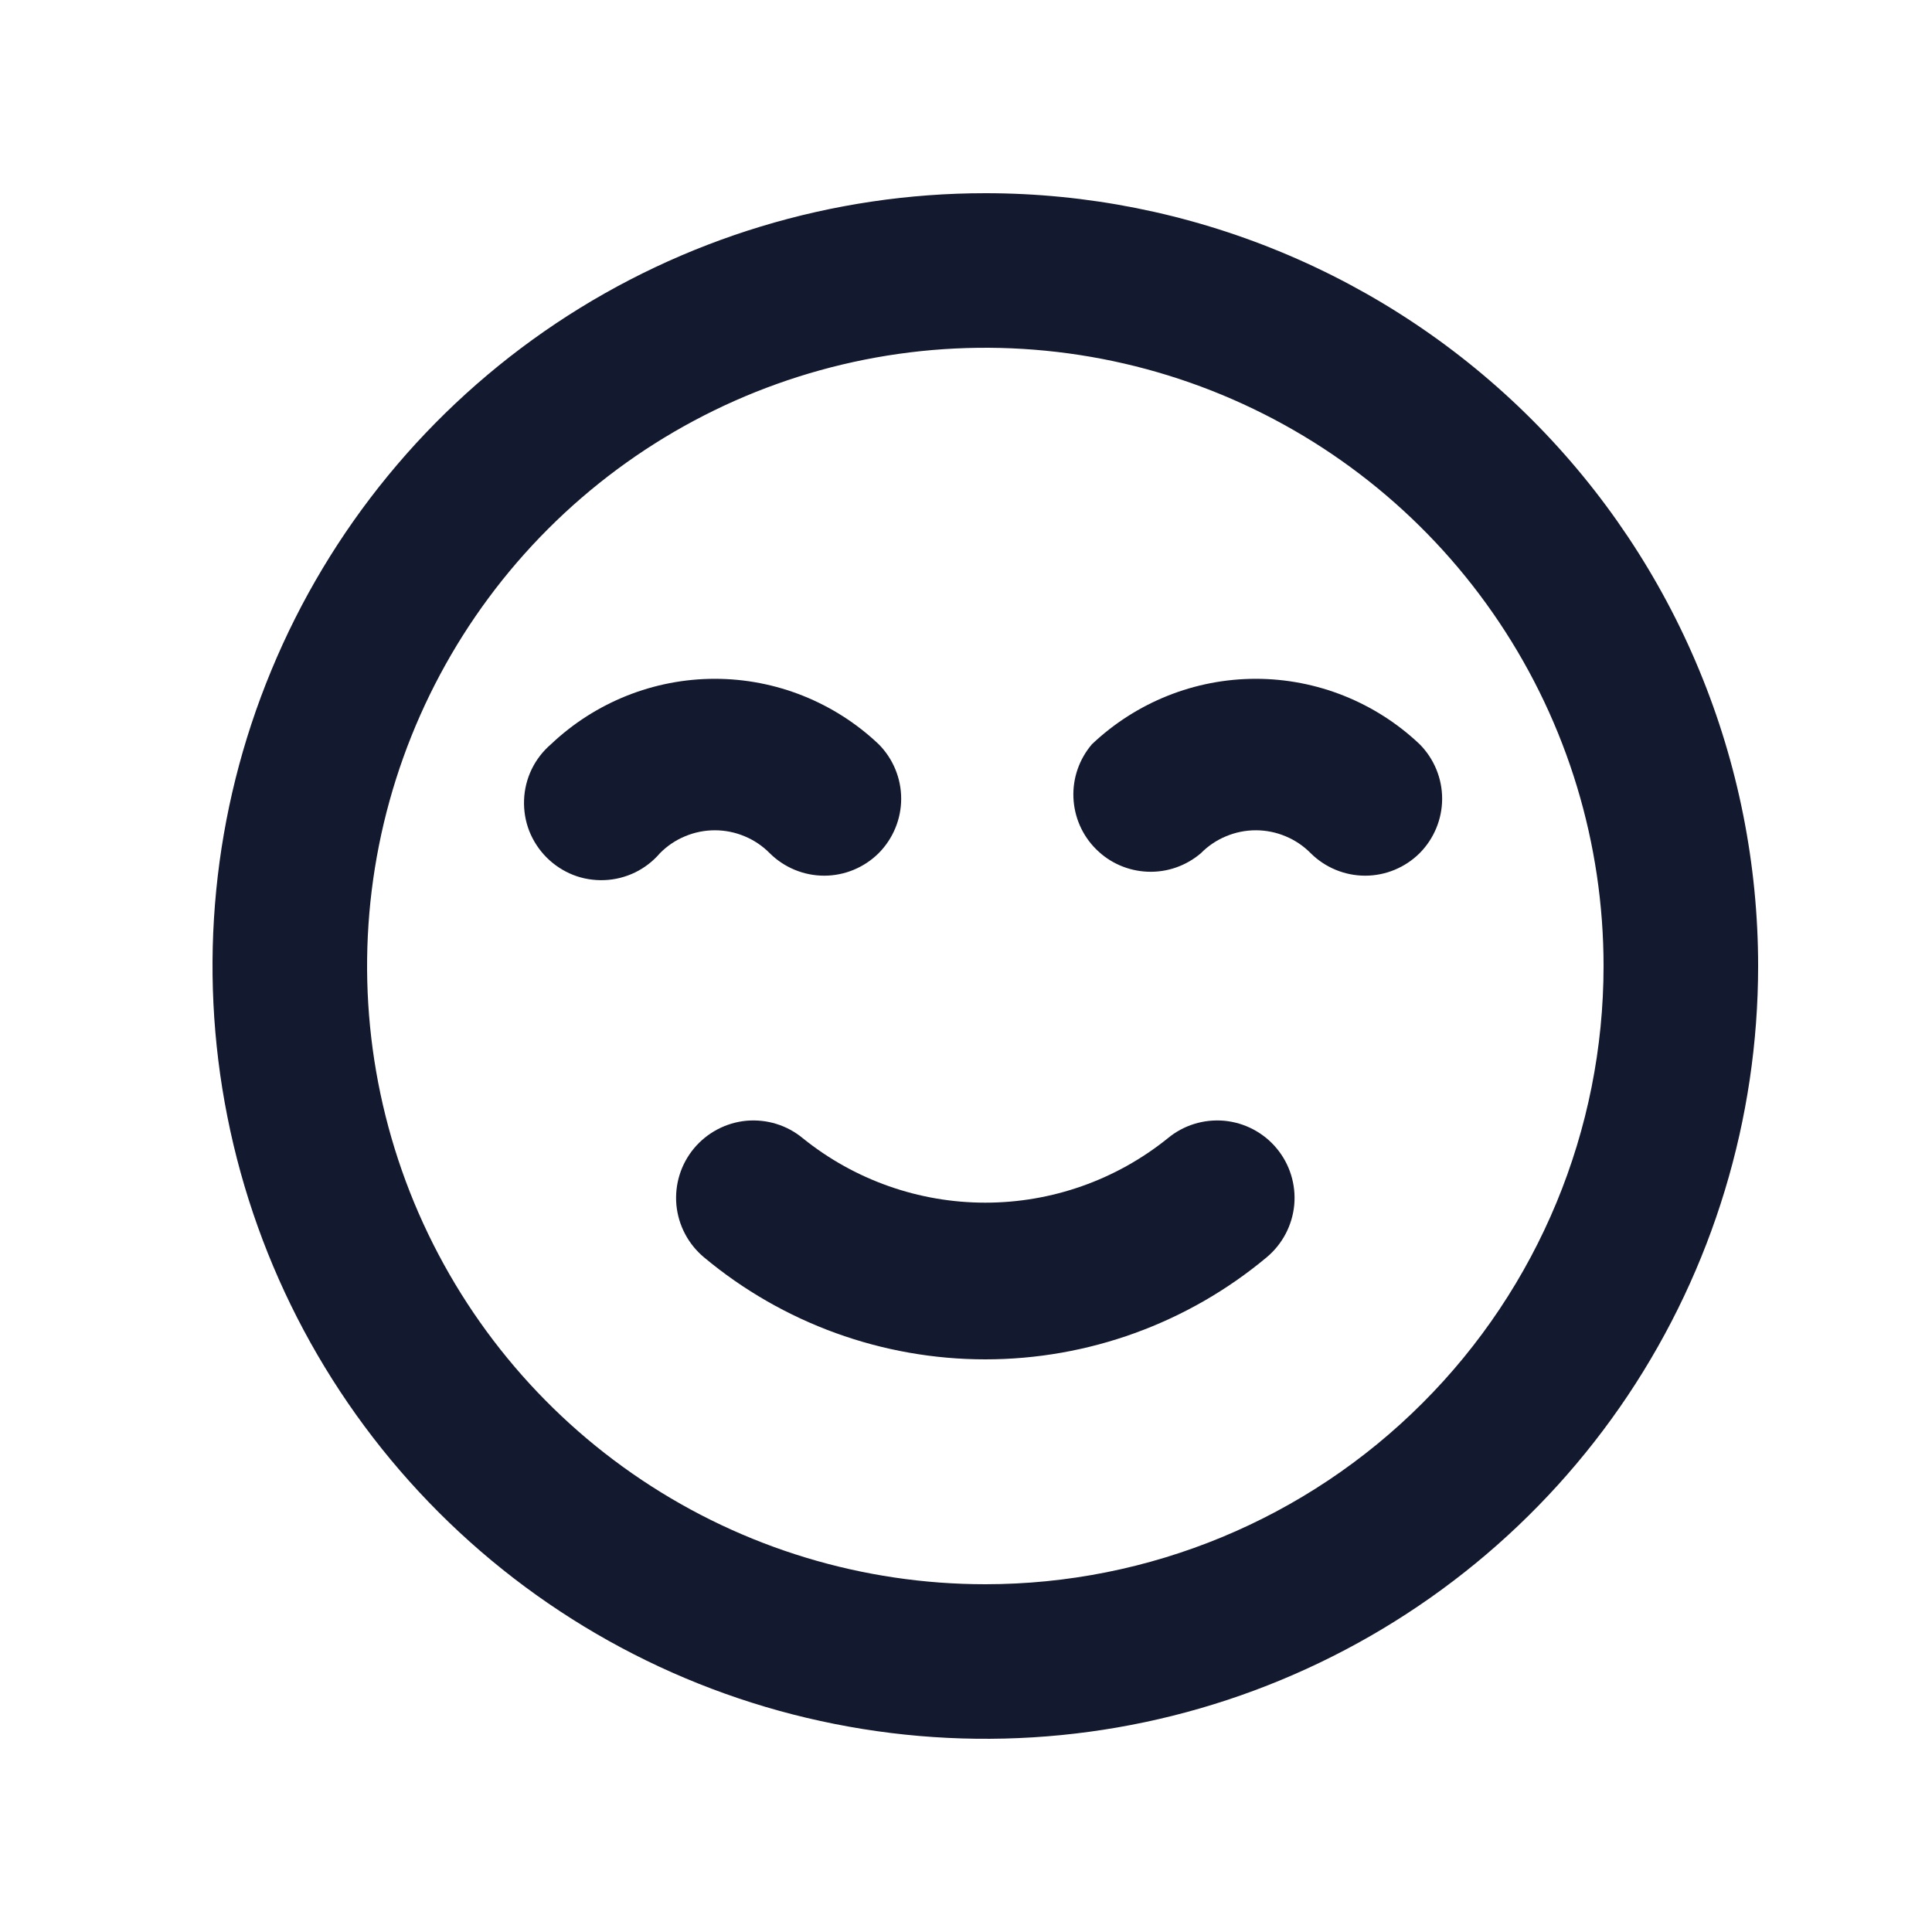
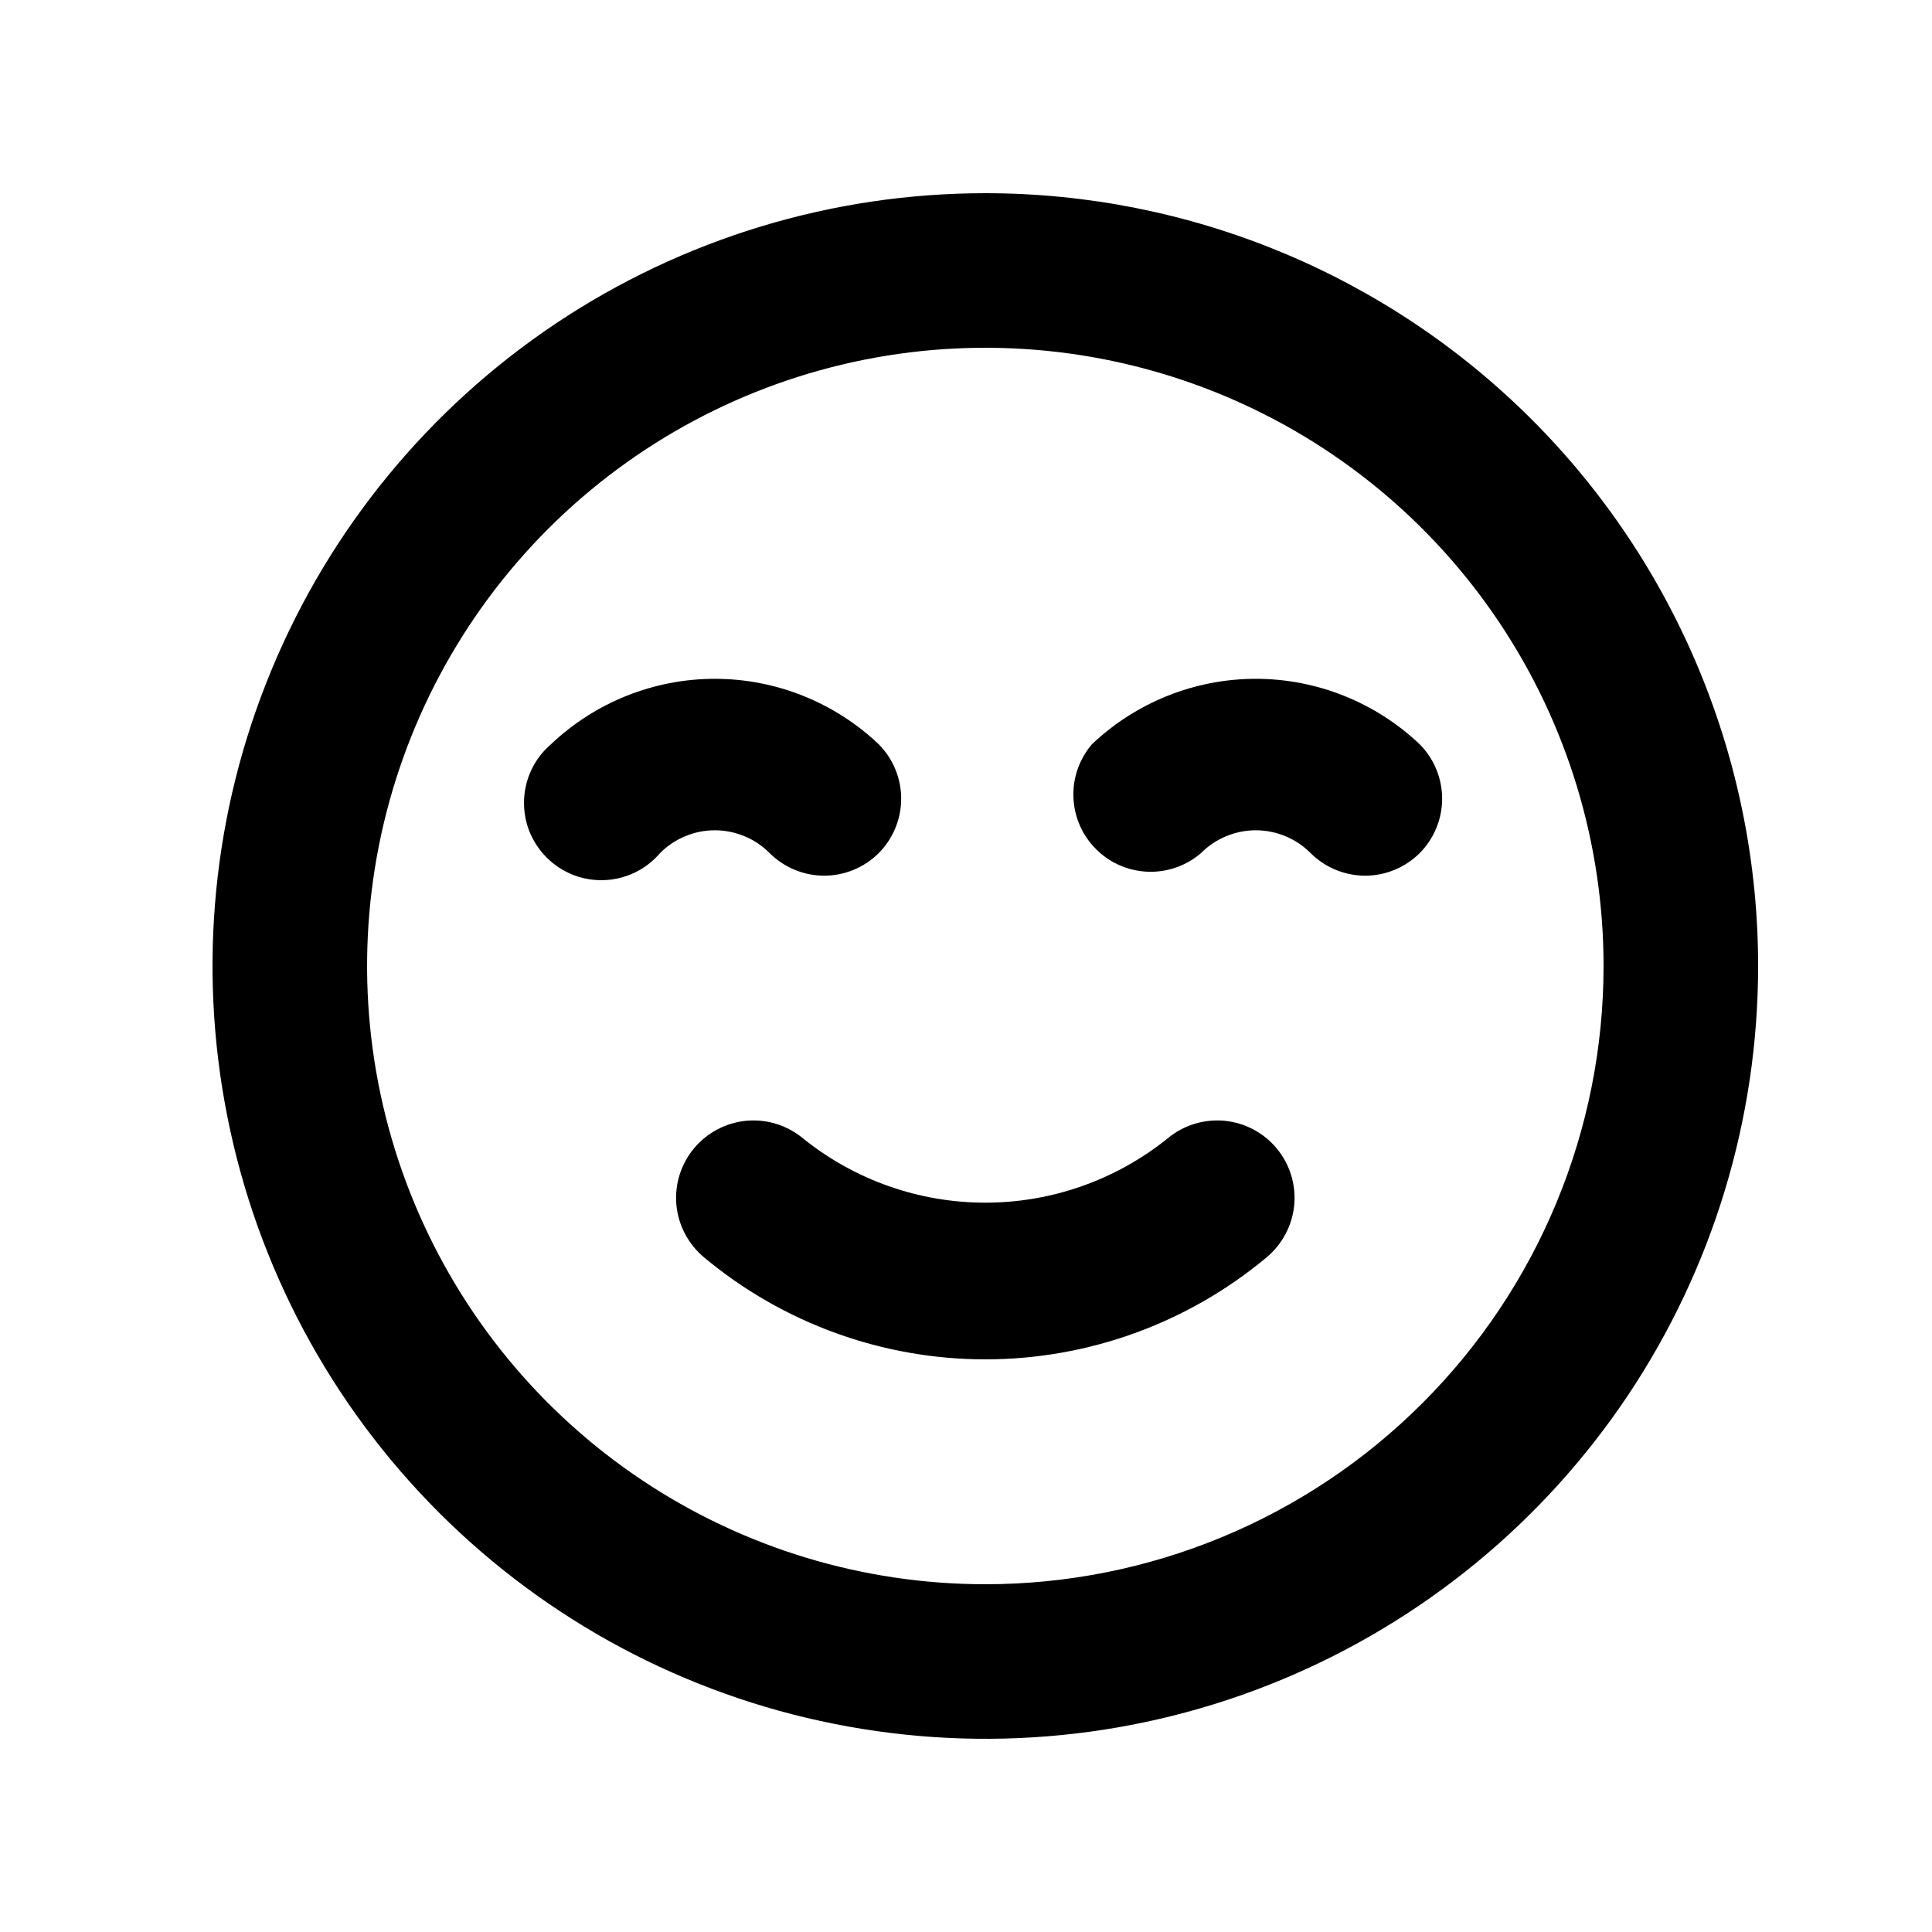
<svg xmlns="http://www.w3.org/2000/svg" width="20" height="20" viewBox="0 0 20 20" fill="none">
-   <path d="M12.088 11.784C11.553 12.215 10.887 12.45 10.2 12.45C9.513 12.45 8.847 12.215 8.312 11.784C8.149 11.648 7.938 11.583 7.726 11.602C7.515 11.622 7.32 11.725 7.184 11.888C7.048 12.051 6.983 12.262 7.002 12.473C7.022 12.685 7.125 12.88 7.288 13.016C8.105 13.698 9.136 14.072 10.2 14.072C11.264 14.072 12.295 13.698 13.112 13.016C13.275 12.88 13.378 12.685 13.398 12.473C13.417 12.262 13.352 12.051 13.216 11.888C13.149 11.807 13.066 11.74 12.973 11.691C12.88 11.642 12.778 11.612 12.674 11.602C12.462 11.583 12.251 11.648 12.088 11.784ZM7.968 8.832C8.118 8.981 8.321 9.065 8.532 9.065C8.743 9.065 8.946 8.981 9.096 8.832C9.245 8.682 9.329 8.479 9.329 8.268C9.329 8.057 9.245 7.854 9.096 7.704C8.638 7.27 8.031 7.027 7.4 7.027C6.769 7.027 6.162 7.27 5.704 7.704C5.62 7.776 5.552 7.864 5.504 7.963C5.456 8.062 5.429 8.171 5.425 8.281C5.421 8.391 5.439 8.501 5.479 8.603C5.52 8.706 5.581 8.799 5.659 8.877C5.737 8.955 5.83 9.016 5.933 9.057C6.035 9.097 6.145 9.115 6.255 9.111C6.365 9.107 6.473 9.08 6.573 9.032C6.672 8.984 6.76 8.916 6.832 8.832C6.906 8.757 6.995 8.697 7.092 8.657C7.19 8.616 7.294 8.595 7.4 8.595C7.506 8.595 7.61 8.616 7.708 8.657C7.805 8.697 7.894 8.757 7.968 8.832ZM14.696 7.704C14.238 7.27 13.631 7.027 13 7.027C12.369 7.027 11.762 7.27 11.304 7.704C11.173 7.857 11.104 8.054 11.112 8.255C11.12 8.457 11.203 8.648 11.346 8.79C11.488 8.933 11.679 9.016 11.881 9.024C12.082 9.032 12.279 8.963 12.432 8.832C12.506 8.757 12.595 8.697 12.692 8.657C12.79 8.616 12.894 8.595 13 8.595C13.106 8.595 13.21 8.616 13.308 8.657C13.405 8.697 13.494 8.757 13.568 8.832C13.718 8.981 13.921 9.065 14.132 9.065C14.343 9.065 14.546 8.981 14.696 8.832C14.845 8.682 14.929 8.479 14.929 8.268C14.929 8.057 14.845 7.854 14.696 7.704ZM10.2 2C8.618 2 7.071 2.469 5.755 3.348C4.44 4.227 3.414 5.477 2.809 6.939C2.203 8.4 2.045 10.009 2.354 11.561C2.662 13.113 3.424 14.538 4.543 15.657C5.662 16.776 7.087 17.538 8.639 17.846C10.191 18.155 11.8 17.997 13.261 17.391C14.723 16.785 15.973 15.76 16.852 14.445C17.731 13.129 18.2 11.582 18.2 10C18.2 8.949 17.993 7.909 17.591 6.939C17.189 5.968 16.6 5.086 15.857 4.343C15.114 3.6 14.232 3.011 13.261 2.609C12.291 2.207 11.251 2 10.2 2ZM10.2 16.4C8.934 16.4 7.697 16.025 6.644 15.321C5.592 14.618 4.772 13.619 4.287 12.449C3.803 11.28 3.676 9.993 3.923 8.751C4.17 7.51 4.779 6.37 5.674 5.475C6.57 4.579 7.71 3.97 8.951 3.723C10.193 3.476 11.48 3.603 12.649 4.087C13.819 4.572 14.818 5.392 15.521 6.444C16.225 7.497 16.6 8.734 16.6 10C16.6 11.697 15.926 13.325 14.725 14.525C13.525 15.726 11.897 16.4 10.2 16.4Z" fill="#13192E" />
+   <path d="M12.088 11.784C11.553 12.215 10.887 12.45 10.2 12.45C9.513 12.45 8.847 12.215 8.312 11.784C8.149 11.648 7.938 11.583 7.726 11.602C7.515 11.622 7.32 11.725 7.184 11.888C7.048 12.051 6.983 12.262 7.002 12.473C7.022 12.685 7.125 12.88 7.288 13.016C8.105 13.698 9.136 14.072 10.2 14.072C11.264 14.072 12.295 13.698 13.112 13.016C13.275 12.88 13.378 12.685 13.398 12.473C13.417 12.262 13.352 12.051 13.216 11.888C13.149 11.807 13.066 11.74 12.973 11.691C12.88 11.642 12.778 11.612 12.674 11.602C12.462 11.583 12.251 11.648 12.088 11.784ZM7.968 8.832C8.118 8.981 8.321 9.065 8.532 9.065C8.743 9.065 8.946 8.981 9.096 8.832C9.245 8.682 9.329 8.479 9.329 8.268C9.329 8.057 9.245 7.854 9.096 7.704C8.638 7.27 8.031 7.027 7.4 7.027C6.769 7.027 6.162 7.27 5.704 7.704C5.62 7.776 5.552 7.864 5.504 7.963C5.456 8.062 5.429 8.171 5.425 8.281C5.421 8.391 5.439 8.501 5.479 8.603C5.52 8.706 5.581 8.799 5.659 8.877C5.737 8.955 5.83 9.016 5.933 9.057C6.035 9.097 6.145 9.115 6.255 9.111C6.365 9.107 6.473 9.08 6.573 9.032C6.672 8.984 6.76 8.916 6.832 8.832C6.906 8.757 6.995 8.697 7.092 8.657C7.19 8.616 7.294 8.595 7.4 8.595C7.506 8.595 7.61 8.616 7.708 8.657C7.805 8.697 7.894 8.757 7.968 8.832ZM14.696 7.704C14.238 7.27 13.631 7.027 13 7.027C12.369 7.027 11.762 7.27 11.304 7.704C11.173 7.857 11.104 8.054 11.112 8.255C11.12 8.457 11.203 8.648 11.346 8.79C11.488 8.933 11.679 9.016 11.881 9.024C12.082 9.032 12.279 8.963 12.432 8.832C12.506 8.757 12.595 8.697 12.692 8.657C12.79 8.616 12.894 8.595 13 8.595C13.106 8.595 13.21 8.616 13.308 8.657C13.405 8.697 13.494 8.757 13.568 8.832C13.718 8.981 13.921 9.065 14.132 9.065C14.343 9.065 14.546 8.981 14.696 8.832C14.845 8.682 14.929 8.479 14.929 8.268C14.929 8.057 14.845 7.854 14.696 7.704ZM10.2 2C8.618 2 7.071 2.469 5.755 3.348C4.44 4.227 3.414 5.477 2.809 6.939C2.203 8.4 2.045 10.009 2.354 11.561C2.662 13.113 3.424 14.538 4.543 15.657C5.662 16.776 7.087 17.538 8.639 17.846C10.191 18.155 11.8 17.997 13.261 17.391C14.723 16.785 15.973 15.76 16.852 14.445C17.731 13.129 18.2 11.582 18.2 10C18.2 8.949 17.993 7.909 17.591 6.939C17.189 5.968 16.6 5.086 15.857 4.343C15.114 3.6 14.232 3.011 13.261 2.609C12.291 2.207 11.251 2 10.2 2ZM10.2 16.4C8.934 16.4 7.697 16.025 6.644 15.321C5.592 14.618 4.772 13.619 4.287 12.449C3.803 11.28 3.676 9.993 3.923 8.751C4.17 7.51 4.779 6.37 5.674 5.475C6.57 4.579 7.71 3.97 8.951 3.723C10.193 3.476 11.48 3.603 12.649 4.087C13.819 4.572 14.818 5.392 15.521 6.444C16.225 7.497 16.6 8.734 16.6 10C16.6 11.697 15.926 13.325 14.725 14.525C13.525 15.726 11.897 16.4 10.2 16.4Z" fill="currentColor" />
</svg>
